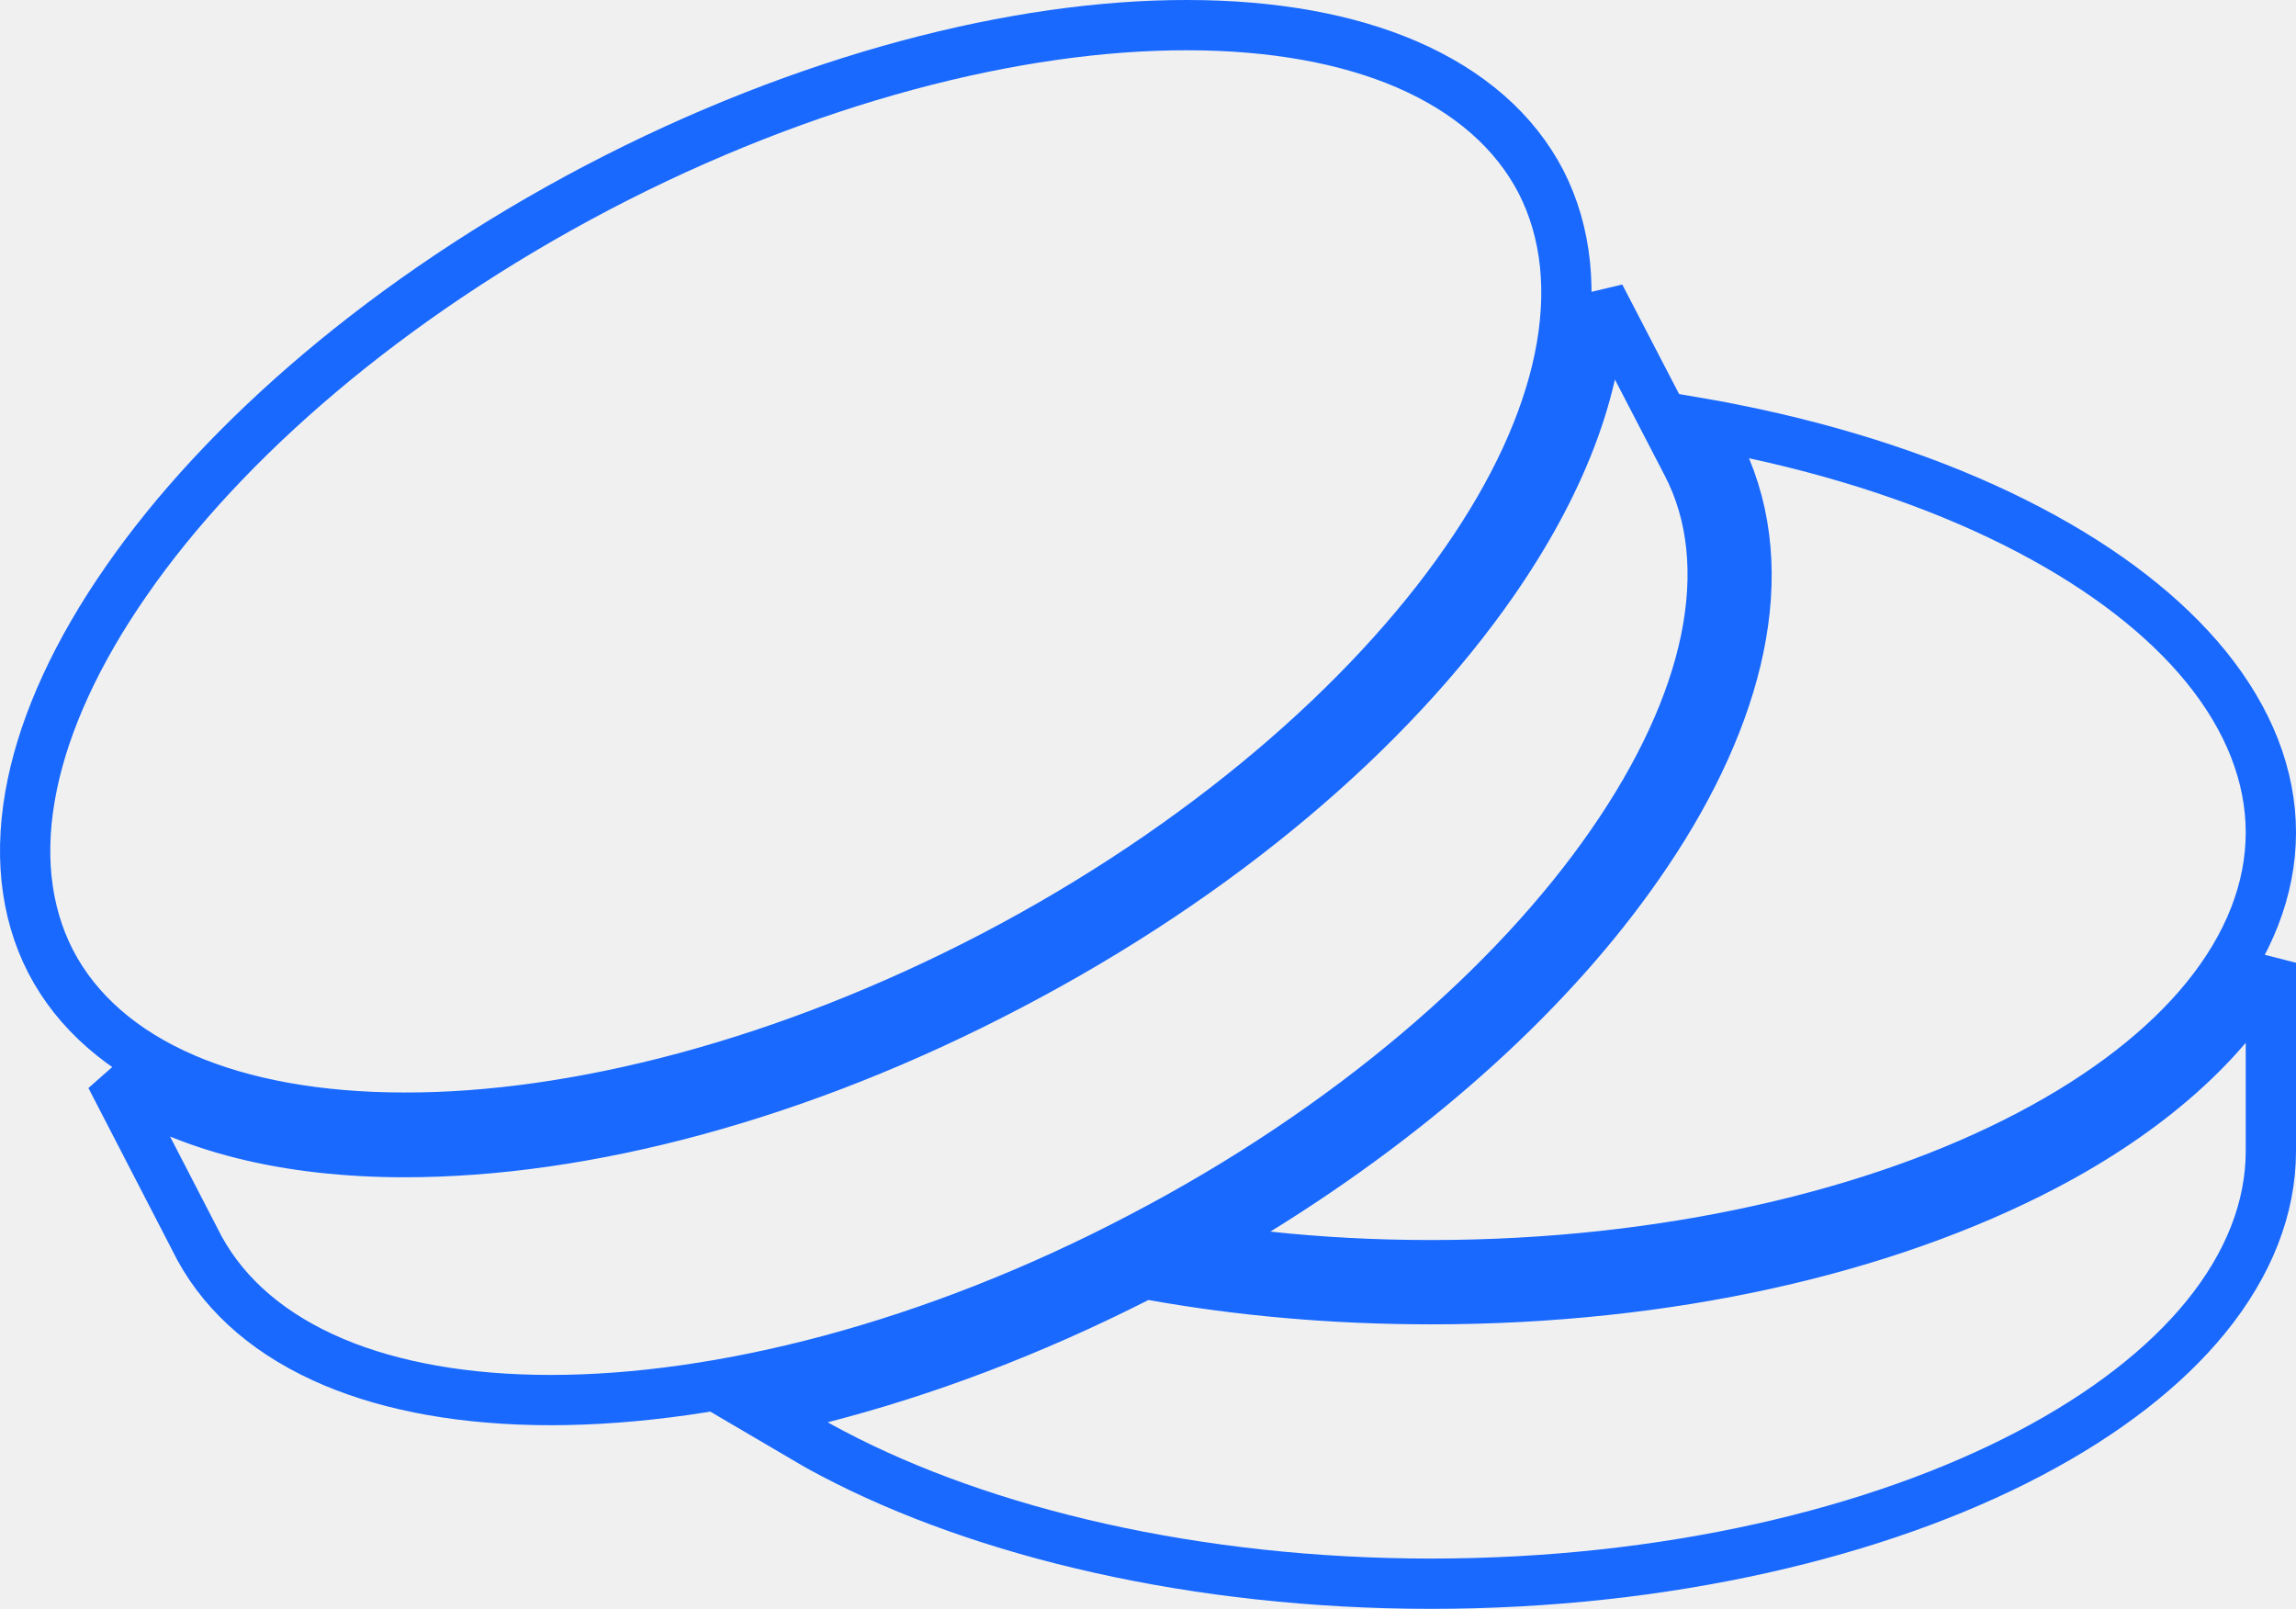
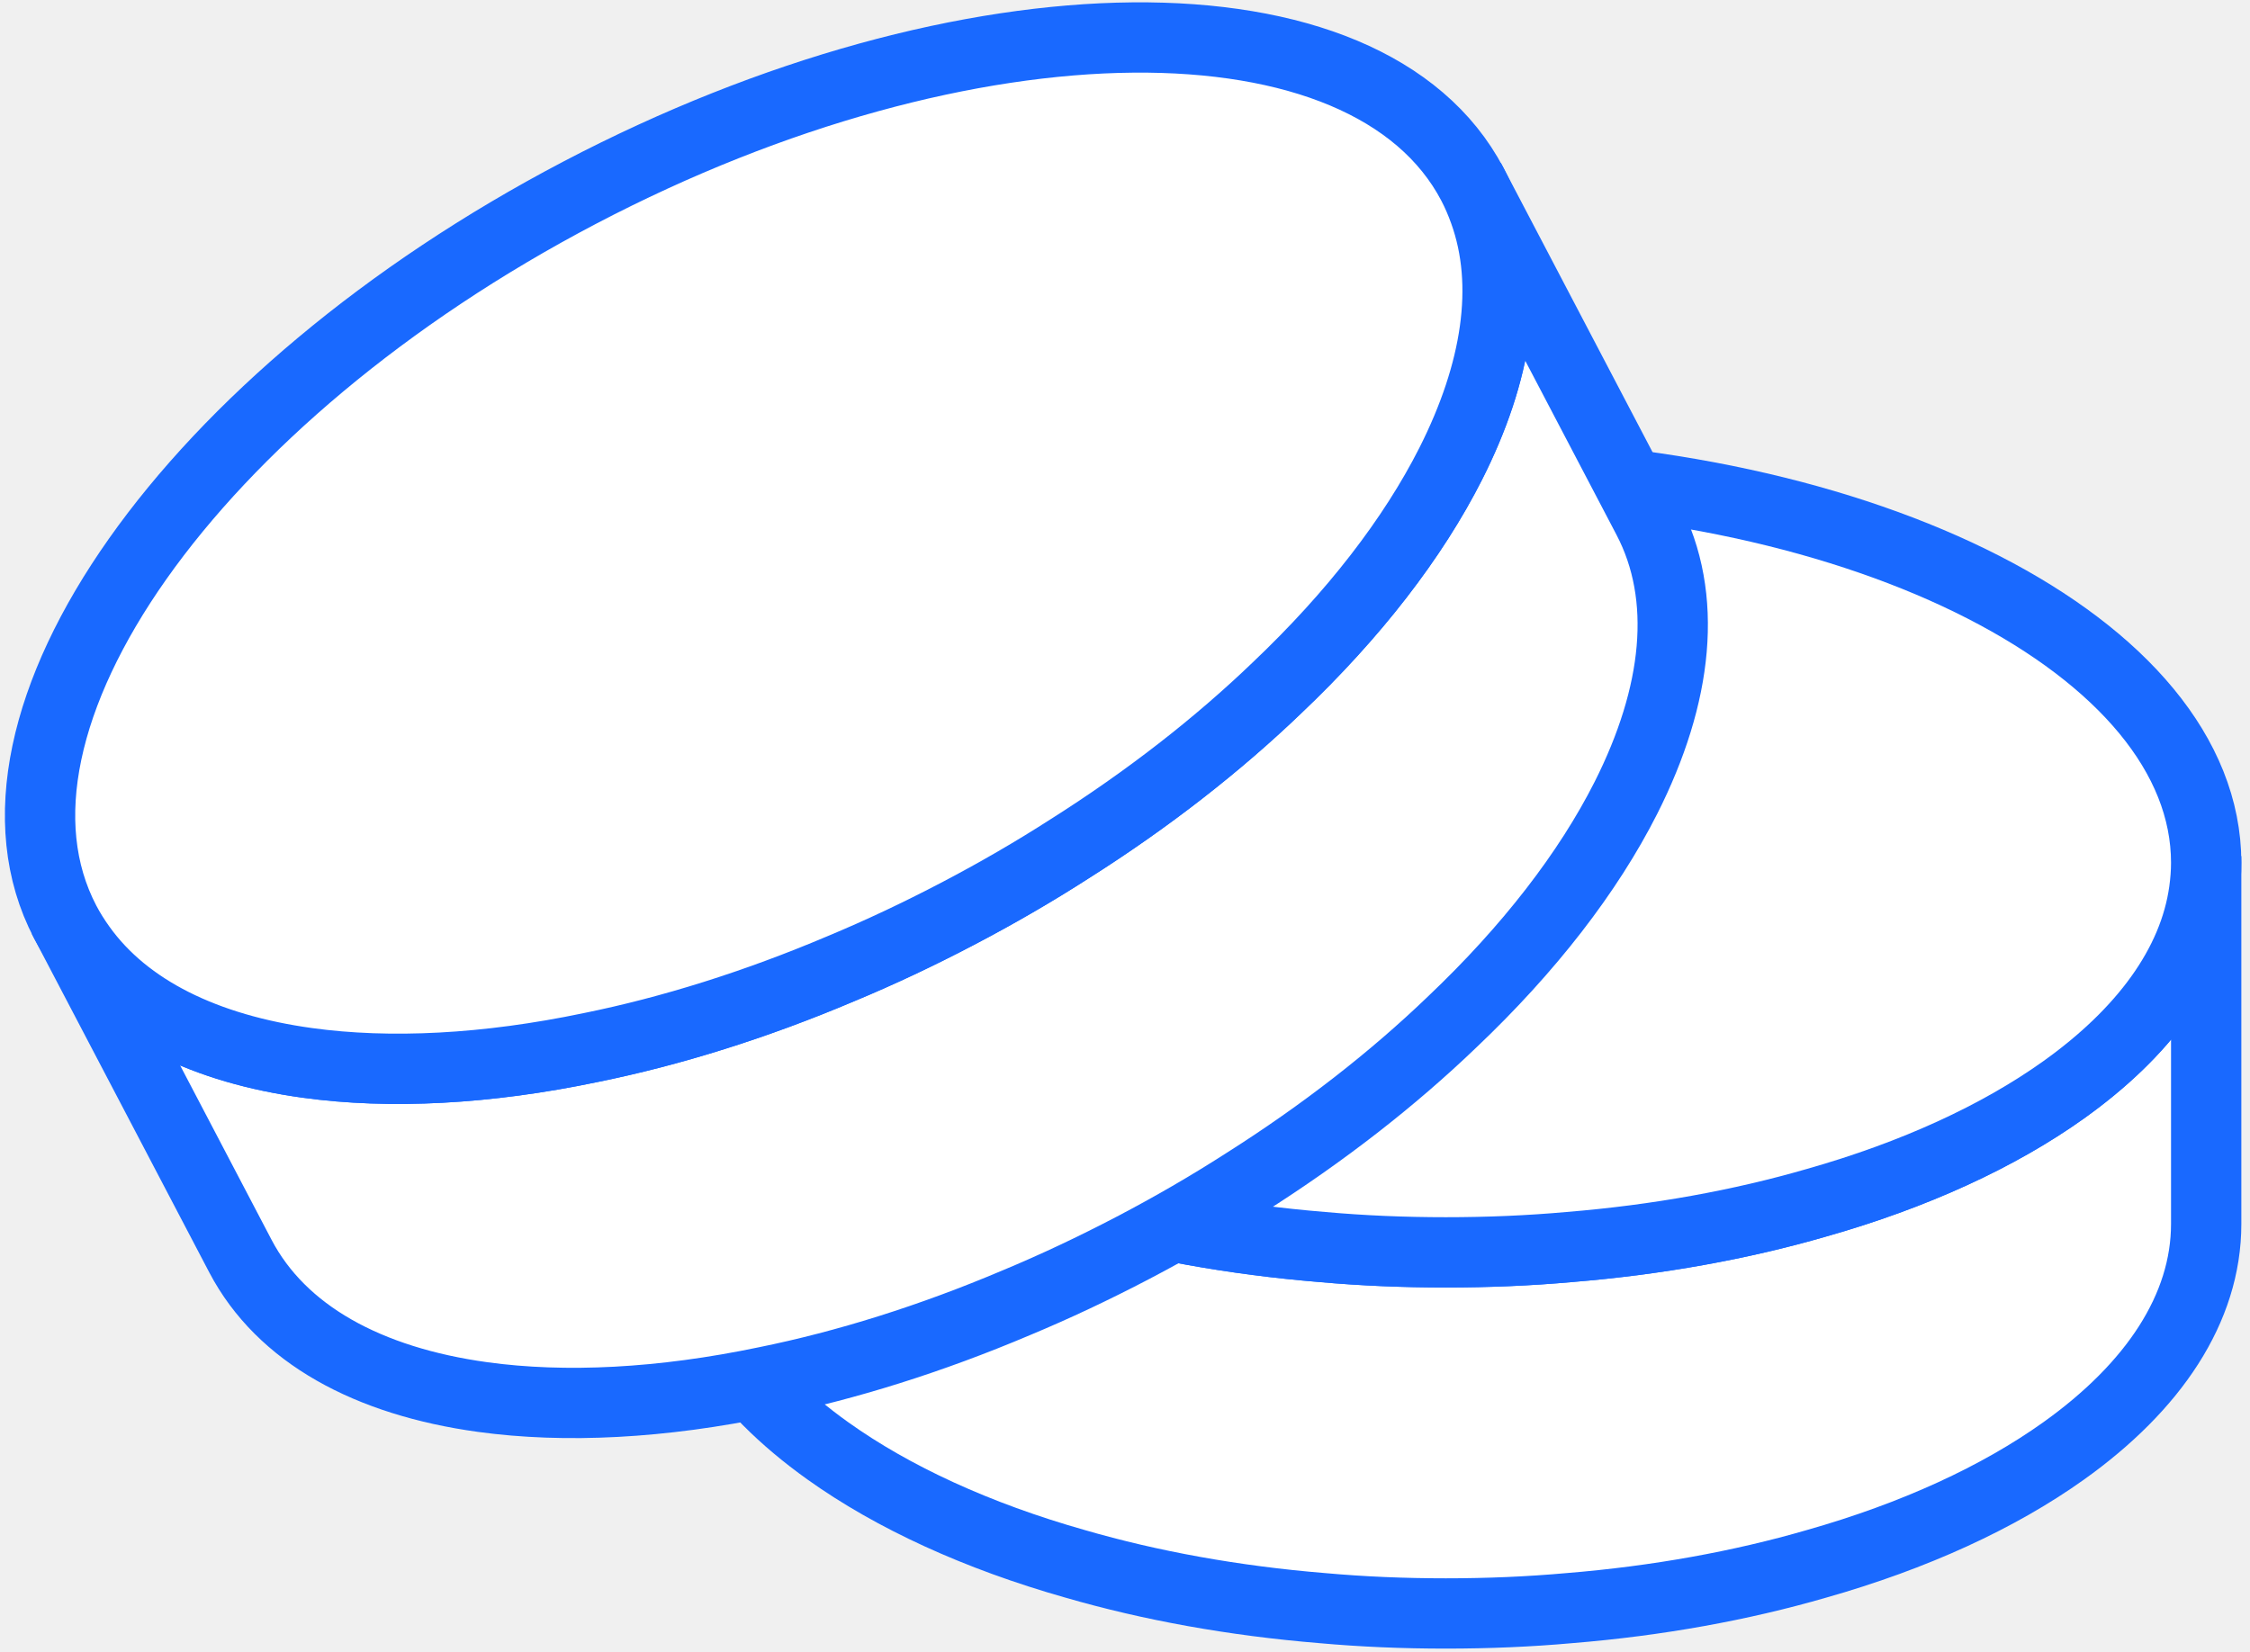
- <svg xmlns="http://www.w3.org/2000/svg" width="137px" height="96px" viewBox="0 0 137 96" version="1.1">
+ <svg xmlns="http://www.w3.org/2000/svg" width="128px" height="94px" viewBox="0 0 128 94" version="1.1">
  <g id="10-DeFi" stroke="none" stroke-width="1" fill="none" fill-rule="evenodd">
-     <g id="DeFi-03" transform="translate(-319, -402)" fill-rule="nonzero" stroke="#1969FF" stroke-width="3">
-       <path d="M454.5,459.447 L454.5,470.682 C454.5,474.057 453.19,477.433 450.616,480.593 C448.199,483.56 444.65,486.348 440.059,488.753 C431.106,493.457 418.417,496.5 404.389,496.5 C390.361,496.5 377.672,493.457 368.712,488.749 C368.106,488.427 367.868,488.3 367.63,488.16 L367.63,488.16 L364.489,486.316 L368.017,485.413 C374.14,483.845 380.508,481.451 386.849,478.233 C386.999,478.157 387.149,478.081 387.298,478.004 L387.298,478.004 L387.792,478.094 C393.015,479.03 398.593,479.524 404.389,479.524 C418.588,479.524 431.458,476.554 440.998,471.562 C447.071,468.377 451.889,464.237 454.5,459.447 L454.5,459.447 Z M414.468,419.668 L419.664,429.685 C421.215,432.667 421.598,436.26 420.766,440.247 C419.982,444.003 418.11,448.127 415.15,452.389 C409.371,460.742 399.524,469.34 387.058,475.84 C374.618,482.37 361.976,485.543 351.861,485.543 C346.772,485.543 342.408,484.747 338.931,483.285 C335.226,481.727 332.508,479.41 330.909,476.493 L330.909,476.493 L325.609,466.235 C330.123,469.337 336.288,470.748 343.139,470.748 C353.879,470.748 366.657,467.41 379.25,460.8 C391.842,454.218 401.913,445.592 408.074,436.732 C412.016,431.061 414.403,425.193 414.468,419.668 L414.468,419.668 Z M420.56,427.269 C421.589,427.447 422.629,427.65 423.678,427.877 C429.907,429.222 435.48,431.201 440.057,433.604 C444.65,436.01 448.199,438.798 450.616,441.765 C453.19,444.925 454.5,448.301 454.5,451.676 C454.5,455.051 453.19,458.426 450.616,461.586 C448.199,464.553 444.65,467.342 440.059,469.746 C431.106,474.45 418.417,477.493 404.389,477.493 C401.056,477.493 397.779,477.322 394.644,476.981 C393.217,476.826 391.77,476.63 390.312,476.395 C391.549,475.703 392.784,474.976 394.017,474.214 C403.766,468.186 411.647,460.988 416.797,453.557 C422.385,445.543 424.921,436.983 421.977,429.92 C421.588,428.987 421.113,428.103 420.56,427.269 Z M389.834,403.5 C395.003,403.5 399.426,404.328 402.931,405.838 C406.669,407.449 409.386,409.839 410.946,412.838 C412.485,415.843 412.87,419.452 412.036,423.453 C411.254,427.204 409.391,431.316 406.427,435.565 C400.648,443.888 390.803,452.485 378.334,459.015 C365.892,465.517 353.25,468.717 343.142,468.689 C337.968,468.689 333.538,467.865 330.028,466.358 C326.292,464.753 323.577,462.371 322.025,459.379 C320.48,456.379 320.097,452.777 320.931,448.784 C321.715,445.027 323.585,440.907 326.548,436.65 C332.338,428.298 342.189,419.73 354.638,413.2 C367.107,406.669 379.75,403.483 389.834,403.5 Z" id="fMint" />
+     <g id="fmint" transform="translate(2, 2)">
+       <g id="Group" transform="translate(36.96161, 24.85913)">
+         <path d="M86.546,23.855 C86.546,23.855 86.546,42.228 86.546,42.781 C86.546,47.605 83.54,52.06 78.434,55.704 C74.734,58.344 69.946,60.548 64.375,62.128 C60.094,63.371 55.344,64.238 50.317,64.647 C48.034,64.853 45.679,64.951 43.288,64.951 C40.897,64.951 38.541,64.853 36.258,64.647 C31.231,64.235 26.482,63.371 22.2,62.128 C16.629,60.548 11.841,58.344 8.141,55.704 C3.035,52.06 0.029,47.605 0.029,42.781 C0.029,42.228 0.029,23.855 0.029,23.855 L0.147,23.855 C0.733,28.052 3.608,31.921 8.138,35.156 C11.838,37.796 16.626,40 22.197,41.58 C26.478,42.823 31.228,43.69 36.255,44.099 C38.538,44.305 40.893,44.403 43.284,44.403 C45.675,44.403 48.03,44.305 50.314,44.099 C55.341,43.687 60.09,42.823 64.372,41.58 C69.942,40 74.731,37.796 78.431,35.156 C82.961,31.921 85.839,28.052 86.421,23.855 L86.546,23.855 Z" id="Path" fill="#FFFFFF" fill-rule="nonzero" />
+         <path d="M86.546,23.855 C86.546,23.855 86.546,42.228 86.546,42.781 C86.546,47.605 83.54,52.06 78.434,55.704 C74.734,58.344 69.946,60.548 64.375,62.128 C60.094,63.371 55.344,64.238 50.317,64.647 C48.034,64.853 45.679,64.951 43.288,64.951 C40.897,64.951 38.541,64.853 36.258,64.647 C31.231,64.235 26.482,63.371 22.2,62.128 C16.629,60.548 11.841,58.344 8.141,55.704 C3.035,52.06 0.029,47.605 0.029,42.781 C0.029,42.228 0.029,23.855 0.029,23.855 L0.147,23.855 C0.733,28.052 3.608,31.921 8.138,35.156 C11.838,37.796 16.626,40 22.197,41.58 C26.478,42.823 31.228,43.69 36.255,44.099 C38.538,44.305 40.893,44.403 43.284,44.403 C45.675,44.403 48.03,44.305 50.314,44.099 C55.341,43.687 60.09,42.823 64.372,41.58 C69.942,40 74.731,37.796 78.431,35.156 C82.961,31.921 85.839,28.052 86.421,23.855 L86.546,23.855 Z" id="Path" stroke="#1969FF" stroke-width="4" />
+         <path d="M86.546,22.233 C86.546,22.772 86.503,23.315 86.428,23.855 C85.843,28.052 82.967,31.921 78.437,35.156 C74.738,37.796 69.949,40 64.379,41.58 C60.097,42.823 55.348,43.69 50.32,44.099 C48.037,44.305 45.682,44.403 43.291,44.403 C40.9,44.403 38.545,44.305 36.262,44.099 C31.234,43.687 26.485,42.823 22.203,41.58 C16.633,40 11.844,37.796 8.145,35.156 C3.614,31.921 0.736,28.052 0.154,23.855 C0.079,23.315 0.036,22.772 0.036,22.233 C0.036,9.989 19.406,0.062 43.294,0.062 C67.182,0.062 86.546,9.989 86.546,22.233 Z" id="Path" fill="#FFFFFF" fill-rule="nonzero" />
+         <path d="M86.546,22.233 C86.546,22.772 86.503,23.315 86.428,23.855 C85.843,28.052 82.967,31.921 78.437,35.156 C74.738,37.796 69.949,40 64.379,41.58 C60.097,42.823 55.348,43.69 50.32,44.099 C48.037,44.305 45.682,44.403 43.291,44.403 C40.9,44.403 38.545,44.305 36.262,44.099 C31.234,43.687 26.485,42.823 22.203,41.58 C16.633,40 11.844,37.796 8.145,35.156 C3.614,31.921 0.736,28.052 0.154,23.855 C0.079,23.315 0.036,22.772 0.036,22.233 C0.036,9.989 19.406,0.062 43.294,0.062 C67.182,0.062 86.546,9.989 86.546,22.233 Z" id="Path" stroke="#1969FF" stroke-width="4" />
+       </g>
+       <g id="Group">
+         <path d="M82.555,9.993 C82.555,9.993 91.469,26.995 91.733,27.505 C94.072,31.967 93.451,37.55 90.497,43.399 C88.355,47.635 84.992,51.998 80.602,56.162 C77.243,59.39 73.269,62.495 68.814,65.314 C66.802,66.609 64.666,67.846 62.455,69.004 C60.244,70.162 58.013,71.215 55.805,72.134 C50.951,74.191 46.14,75.696 41.574,76.622 C35.653,77.861 30.152,78.143 25.448,77.495 C18.958,76.599 14.013,73.933 11.674,69.471 C11.406,68.961 2.496,51.959 2.496,51.959 L2.607,51.9 C5.181,55.498 9.721,57.686 15.485,58.481 C20.188,59.129 25.69,58.847 31.61,57.608 C36.177,56.682 40.988,55.181 45.842,53.12 C48.053,52.204 50.281,51.151 52.492,49.99 C54.703,48.832 56.839,47.595 58.851,46.3 C63.306,43.481 67.277,40.376 70.639,37.148 C75.026,32.984 78.391,28.621 80.534,24.385 C83.157,19.194 83.942,14.219 82.447,10.052 L82.555,9.993 Z" id="Path" fill="#FFFFFF" fill-rule="nonzero" />
+         <path d="M82.555,9.993 C82.555,9.993 91.469,26.995 91.733,27.505 C94.072,31.967 93.451,37.55 90.497,43.399 C88.355,47.635 84.992,51.998 80.602,56.162 C77.243,59.39 73.269,62.495 68.814,65.314 C66.802,66.609 64.666,67.846 62.455,69.004 C60.244,70.162 58.013,71.215 55.805,72.134 C50.951,74.191 46.14,75.696 41.574,76.622 C35.653,77.861 30.152,78.143 25.448,77.495 C18.958,76.599 14.013,73.933 11.674,69.471 C11.406,68.961 2.496,51.959 2.496,51.959 L2.607,51.9 C5.181,55.498 9.721,57.686 15.485,58.481 C20.188,59.129 25.69,58.847 31.61,57.608 C36.177,56.682 40.988,55.181 45.842,53.12 C48.053,52.204 50.281,51.151 52.492,49.99 C54.703,48.832 56.839,47.595 58.851,46.3 C63.306,43.481 67.277,40.376 70.639,37.148 C75.026,32.984 78.391,28.621 80.534,24.385 C83.157,19.194 83.942,14.219 82.447,10.052 L82.555,9.993 Z" id="Path" stroke="#1969FF" stroke-width="4" />
+         <path d="M81.767,8.491 C82.029,8.992 82.251,9.512 82.444,10.052 C83.939,14.219 83.154,19.194 80.531,24.385 C78.388,28.621 75.026,32.984 70.636,37.148 C67.277,40.376 63.302,43.481 58.847,46.3 C56.836,47.595 54.7,48.832 52.489,49.99 C50.278,51.148 48.047,52.201 45.839,53.12 C40.985,55.177 36.173,56.682 31.607,57.608 C25.687,58.847 20.185,59.129 15.481,58.481 C9.721,57.686 5.181,55.498 2.604,51.9 C2.27,51.436 1.969,50.958 1.707,50.458 C-4.229,39.13 8.877,20.548 30.982,8.962 C53.087,-2.623 75.83,-2.836 81.767,8.491 Z" id="Path" fill="#FFFFFF" fill-rule="nonzero" />
+         <path d="M81.767,8.491 C82.029,8.992 82.251,9.512 82.444,10.052 C83.939,14.219 83.154,19.194 80.531,24.385 C78.388,28.621 75.026,32.984 70.636,37.148 C67.277,40.376 63.302,43.481 58.847,46.3 C56.836,47.595 54.7,48.832 52.489,49.99 C50.278,51.148 48.047,52.201 45.839,53.12 C40.985,55.177 36.173,56.682 31.607,57.608 C25.687,58.847 20.185,59.129 15.481,58.481 C9.721,57.686 5.181,55.498 2.604,51.9 C2.27,51.436 1.969,50.958 1.707,50.458 C-4.229,39.13 8.877,20.548 30.982,8.962 C53.087,-2.623 75.83,-2.836 81.767,8.491 Z" id="Path" stroke="#1969FF" stroke-width="4" />
+       </g>
    </g>
  </g>
</svg>
